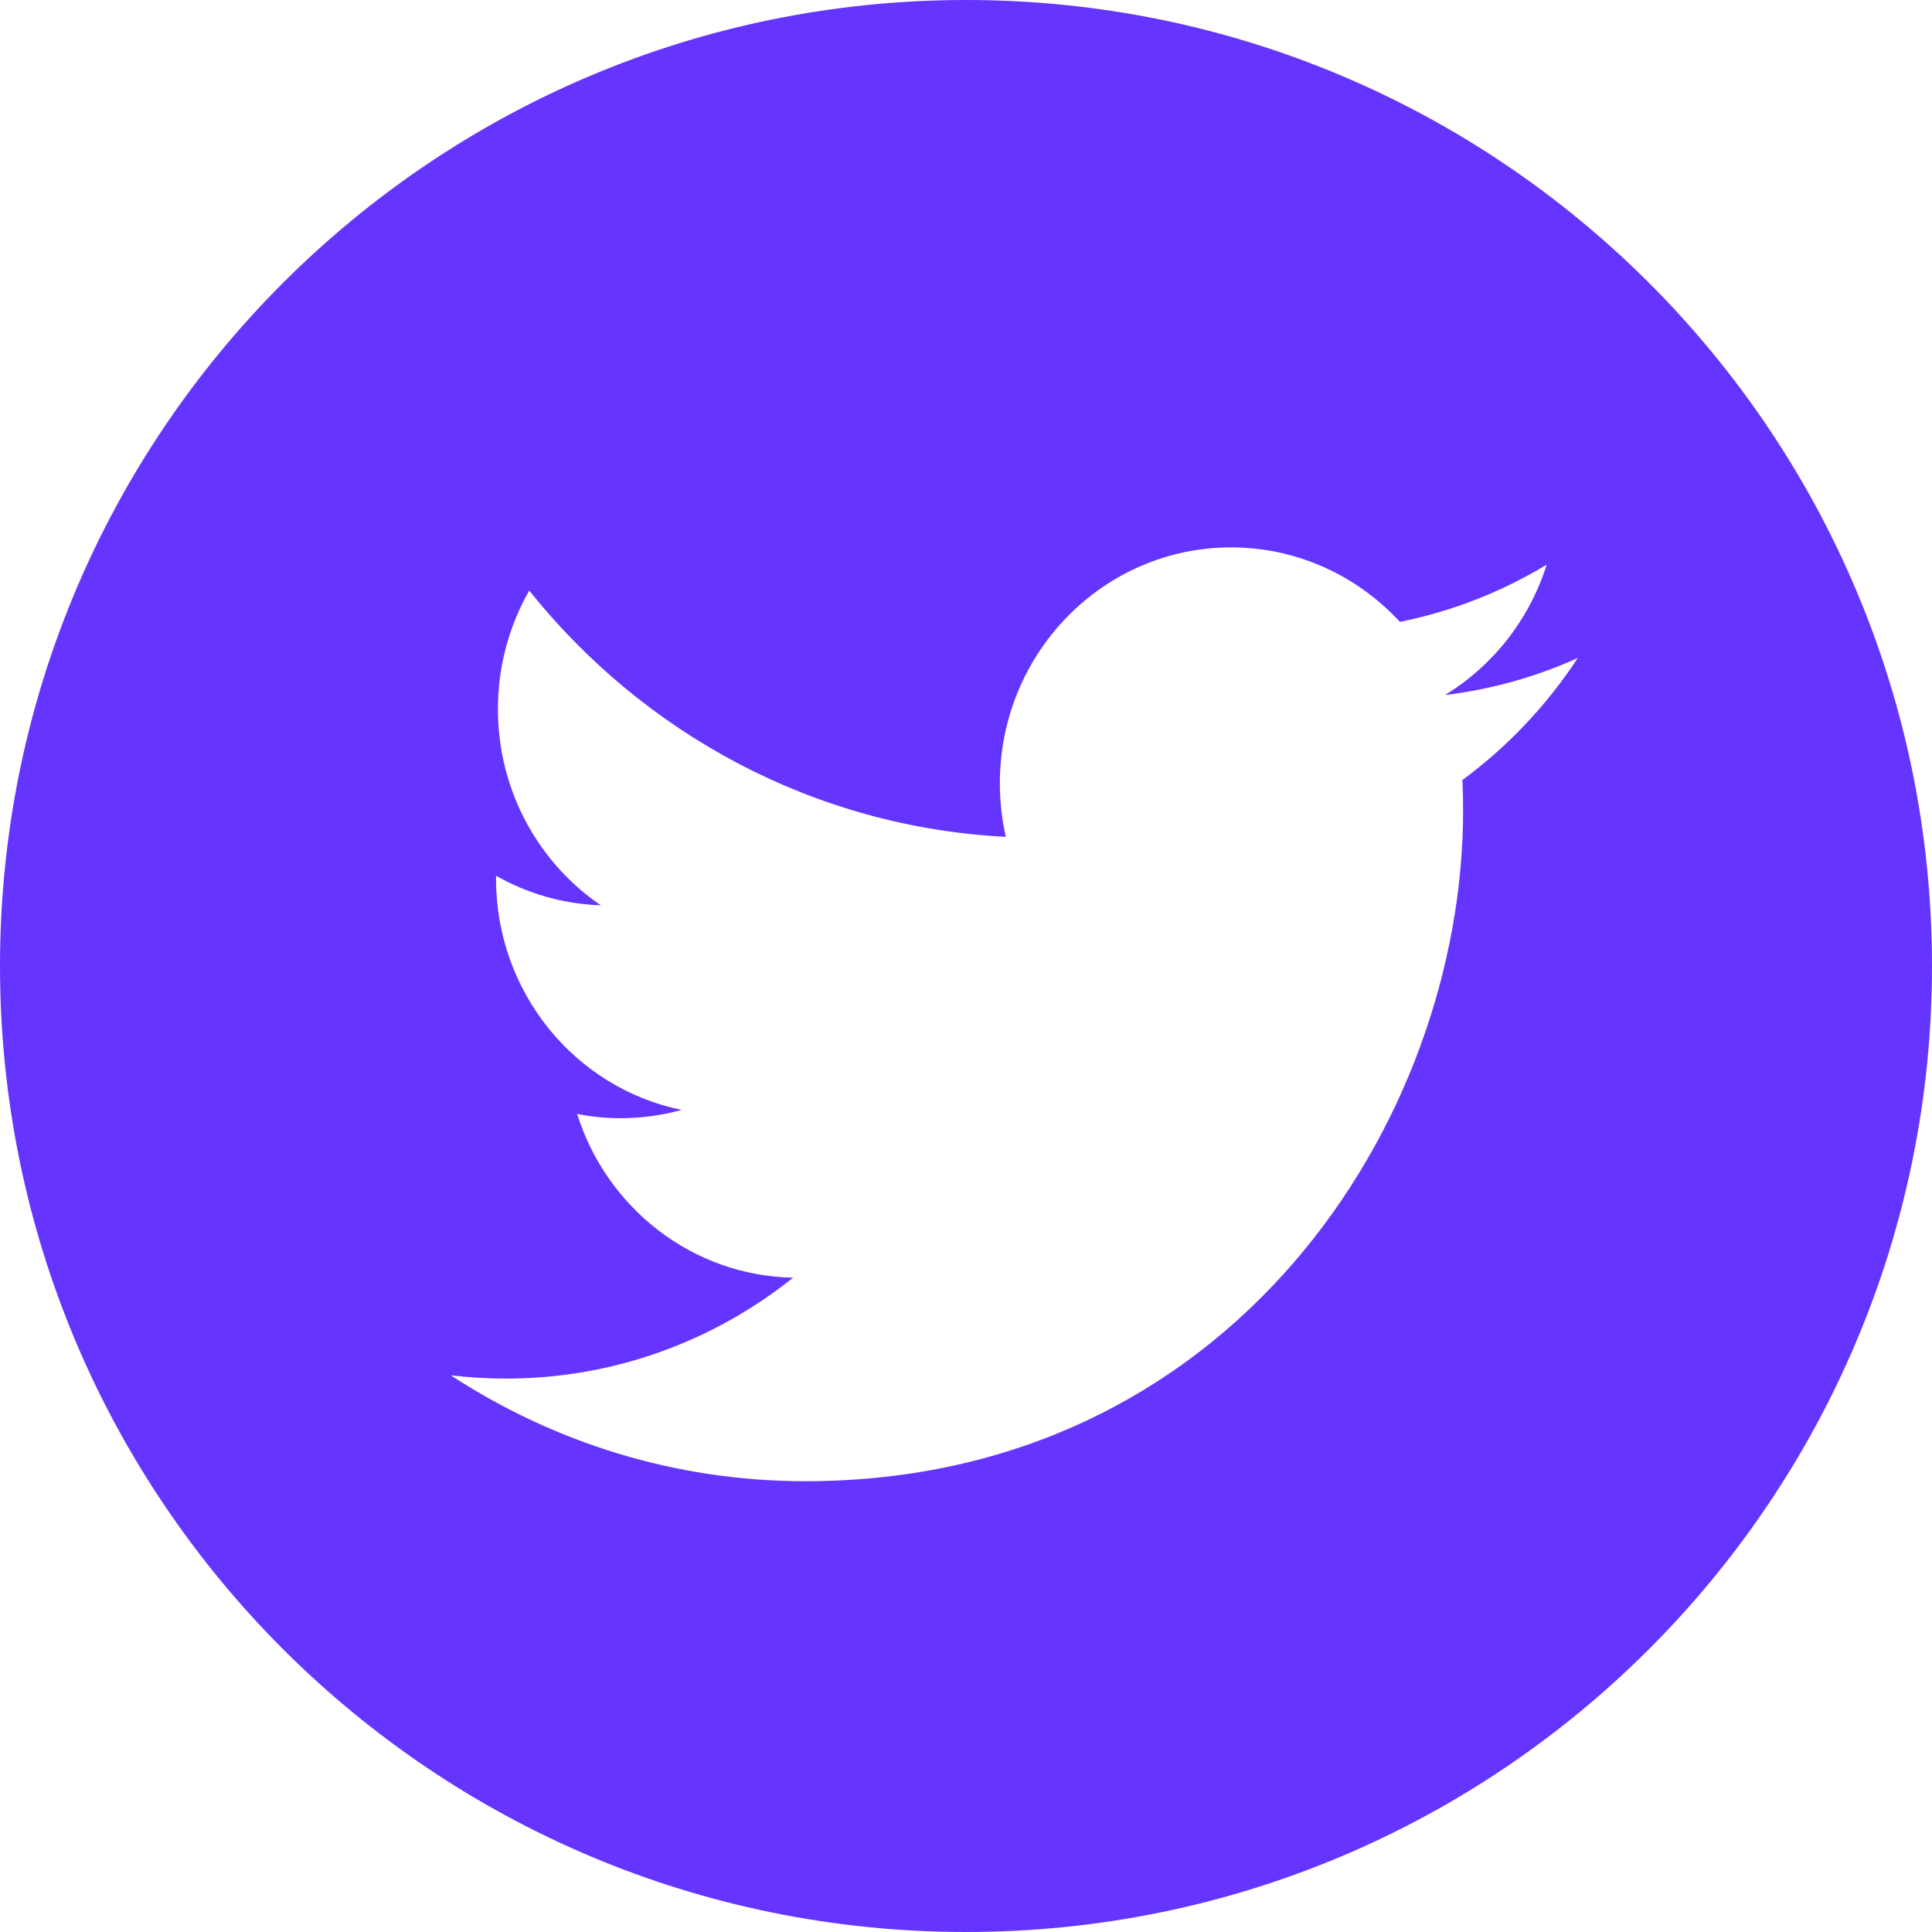
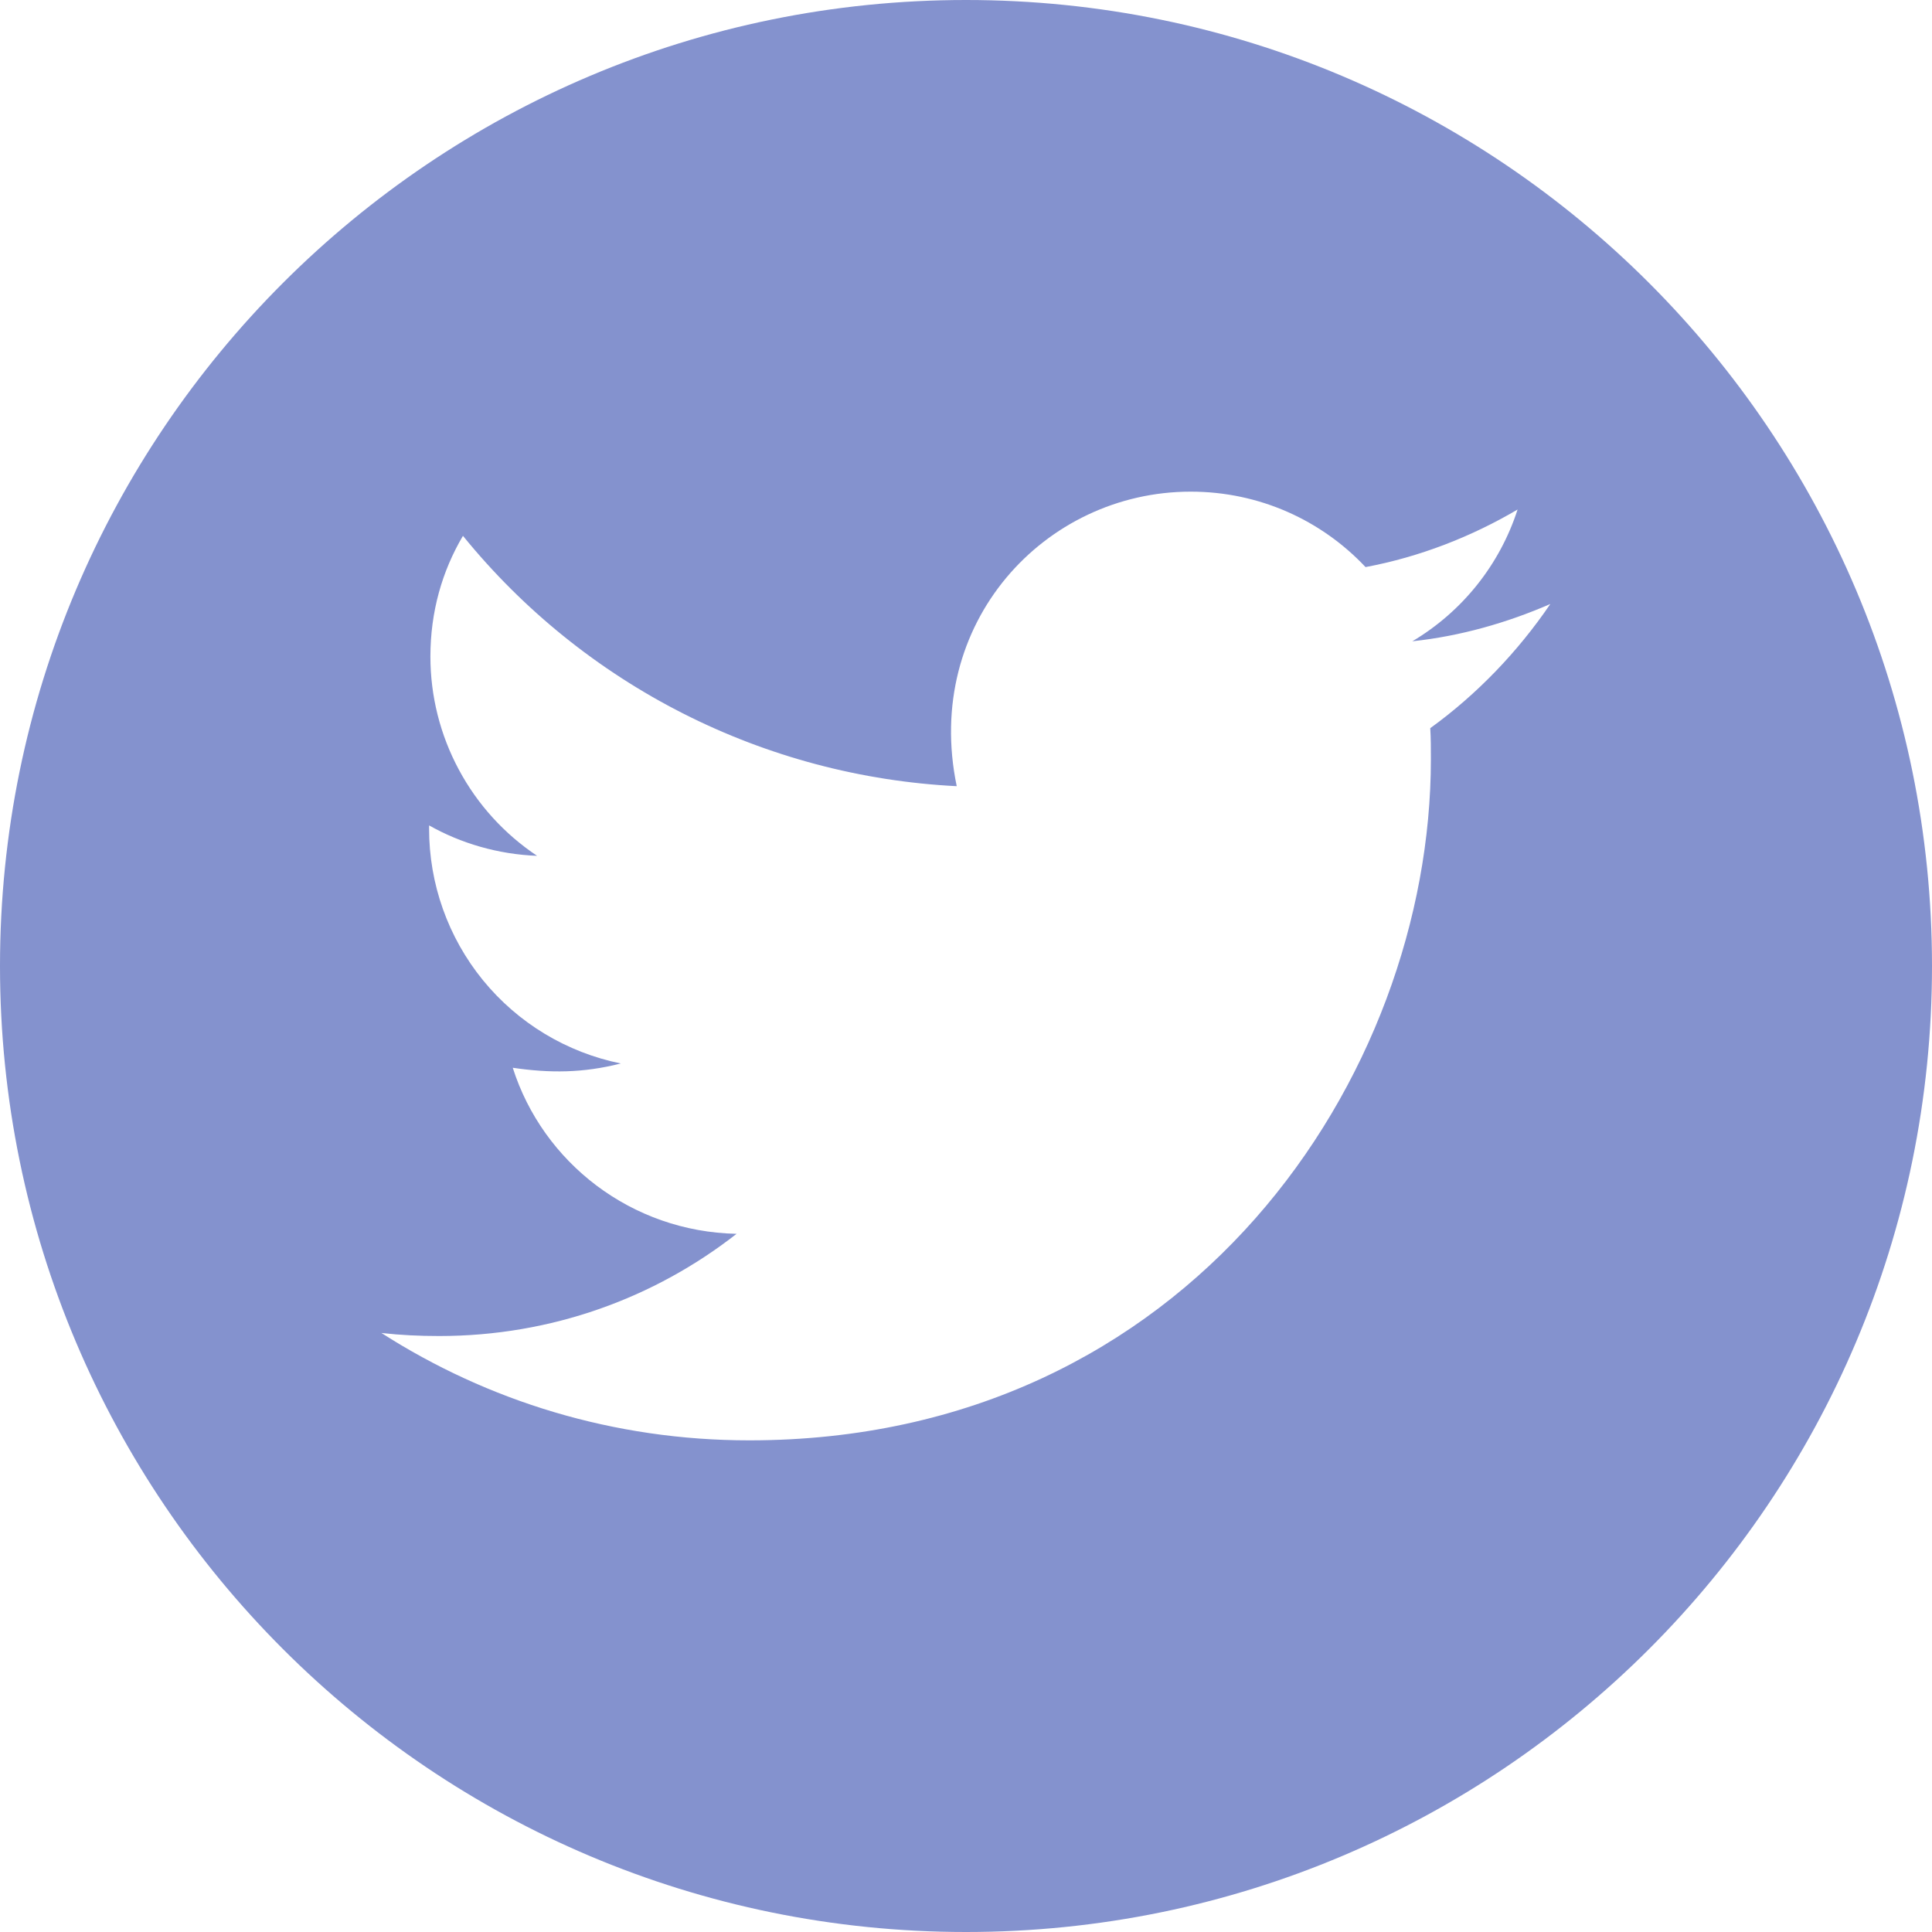
- <svg xmlns="http://www.w3.org/2000/svg" width="40px" height="40px" viewBox="0 0 40 40" version="1.1">
-   <g id="app-Mobile" stroke="none" stroke-width="1" fill="none" fill-rule="evenodd">
-     <g id="d-08" transform="translate(-789, -577)" fill="#6534FF">
-       <g id="social" transform="translate(613, 577)">
-         <path d="M206.278,16.149 C206.288,16.358 206.292,16.569 206.292,16.78 C206.292,23.229 201.477,30.667 192.671,30.667 C189.968,30.667 187.452,29.859 185.333,28.474 C185.708,28.519 186.089,28.542 186.475,28.542 C188.718,28.542 190.782,27.762 192.421,26.453 C190.325,26.413 188.558,25.002 187.949,23.063 C188.24,23.12 188.54,23.151 188.849,23.151 C189.286,23.151 189.709,23.091 190.111,22.979 C187.92,22.532 186.27,20.558 186.27,18.194 C186.27,18.173 186.27,18.153 186.271,18.132 C186.916,18.498 187.654,18.718 188.439,18.743 C187.154,17.868 186.309,16.374 186.309,14.68 C186.309,13.786 186.546,12.948 186.957,12.227 C189.318,15.18 192.846,17.123 196.825,17.326 C196.743,16.969 196.701,16.597 196.701,16.214 C196.701,13.519 198.845,11.333 201.488,11.333 C202.865,11.333 204.109,11.927 204.983,12.875 C206.073,12.656 207.097,12.25 208.022,11.691 C207.665,12.83 206.906,13.786 205.917,14.39 C206.886,14.272 207.809,14.011 208.667,13.622 C208.026,14.601 207.213,15.46 206.278,16.149 M196,0 C184.954,0 176,8.954 176,20 C176,31.046 184.954,40 196,40 C207.046,40 216,31.046 216,20 C216,8.954 207.046,0 196,0" id="Fill-1-Copy" />
-       </g>
-     </g>
-   </g>
+ <svg xmlns="http://www.w3.org/2000/svg" width="40" height="40" viewBox="0 0 40 40" fill="none">
+   <path d="M20 0C8.955 0 0 8.955 0 20C0 31.045 8.955 40 20 40C31.045 40 40 31.045 40 20C40 8.955 31.045 0 20 0ZM29.612 15.076C29.625 15.286 29.625 15.505 29.625 15.719C29.625 22.272 24.634 29.821 15.513 29.821C12.701 29.821 10.094 29.005 7.897 27.598C8.299 27.643 8.683 27.661 9.094 27.661C11.415 27.661 13.549 26.875 15.25 25.545C13.071 25.5 11.241 24.071 10.616 22.107C11.38 22.219 12.067 22.219 12.853 22.018C11.731 21.79 10.723 21.181 9.999 20.294C9.276 19.407 8.882 18.297 8.884 17.152V17.089C9.54 17.46 10.312 17.688 11.12 17.719C10.441 17.266 9.884 16.653 9.499 15.933C9.113 15.214 8.911 14.41 8.911 13.594C8.911 12.67 9.152 11.826 9.585 11.094C10.83 12.627 12.384 13.88 14.145 14.773C15.906 15.666 17.836 16.178 19.808 16.277C19.107 12.906 21.625 10.179 24.652 10.179C26.08 10.179 27.366 10.777 28.272 11.741C29.393 11.531 30.464 11.112 31.42 10.549C31.049 11.696 30.272 12.665 29.241 13.277C30.241 13.17 31.205 12.893 32.098 12.505C31.424 13.495 30.58 14.375 29.612 15.076Z" fill="#8492CE" />
</svg>
